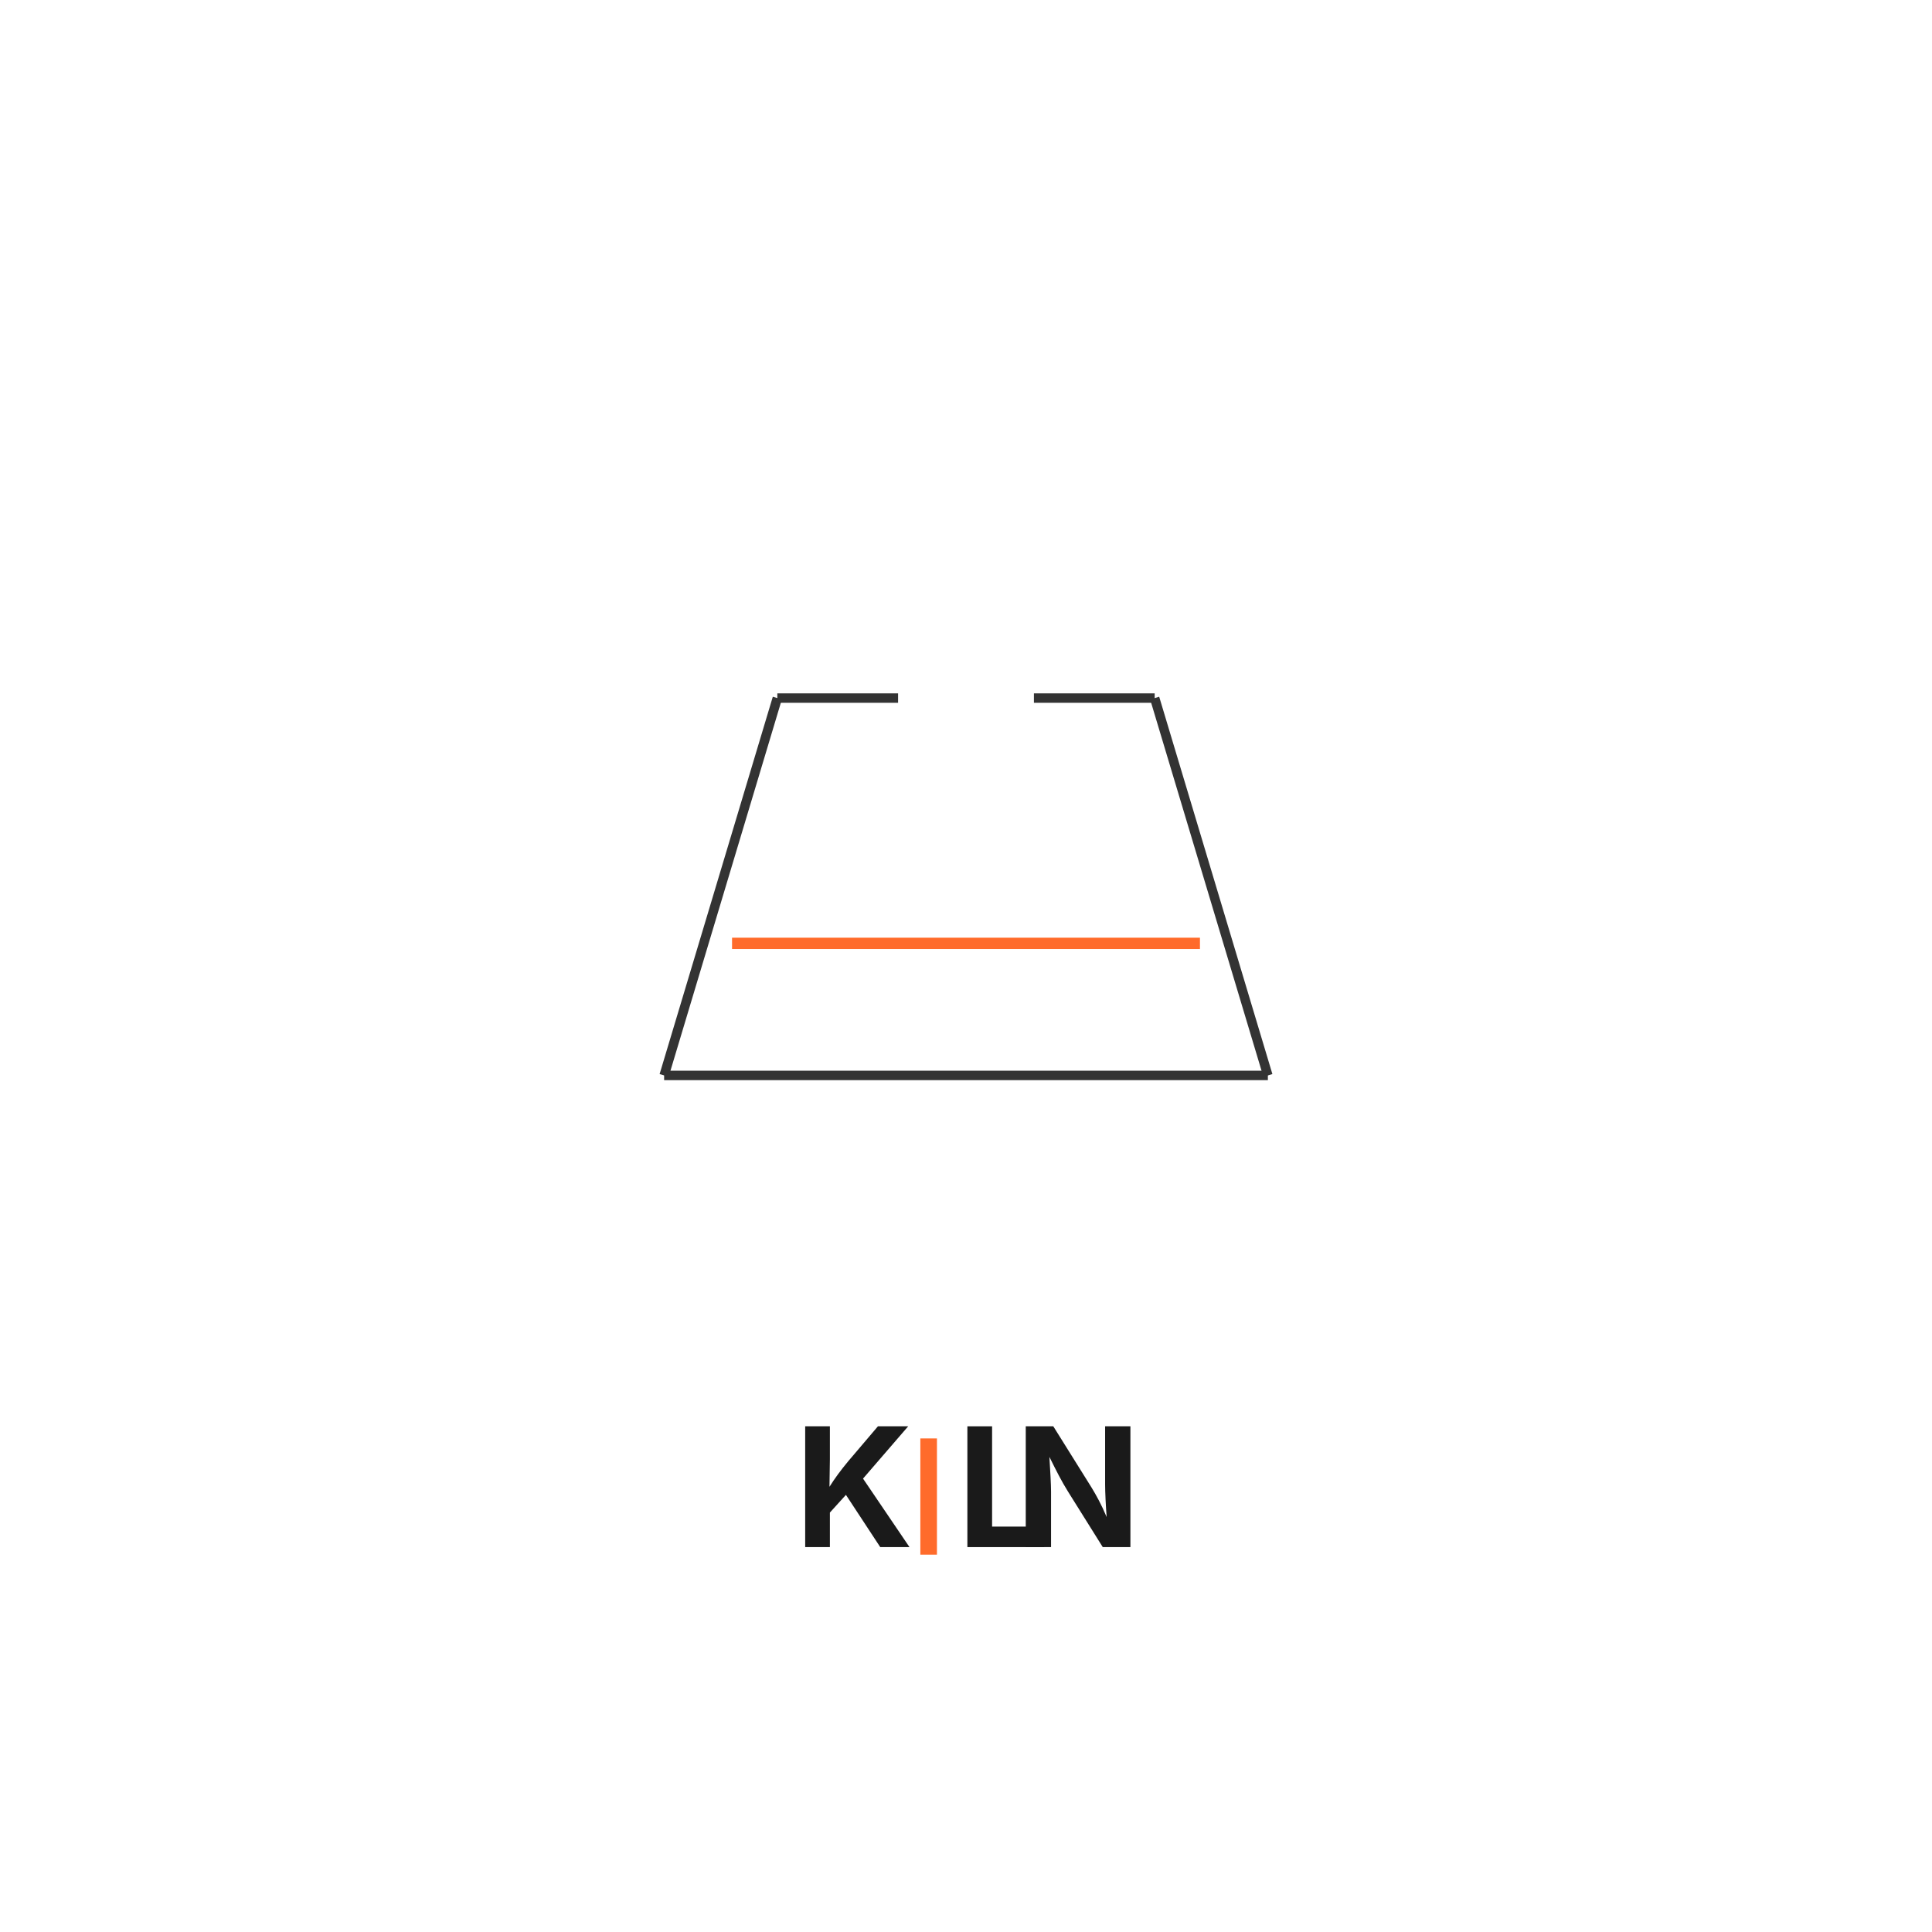
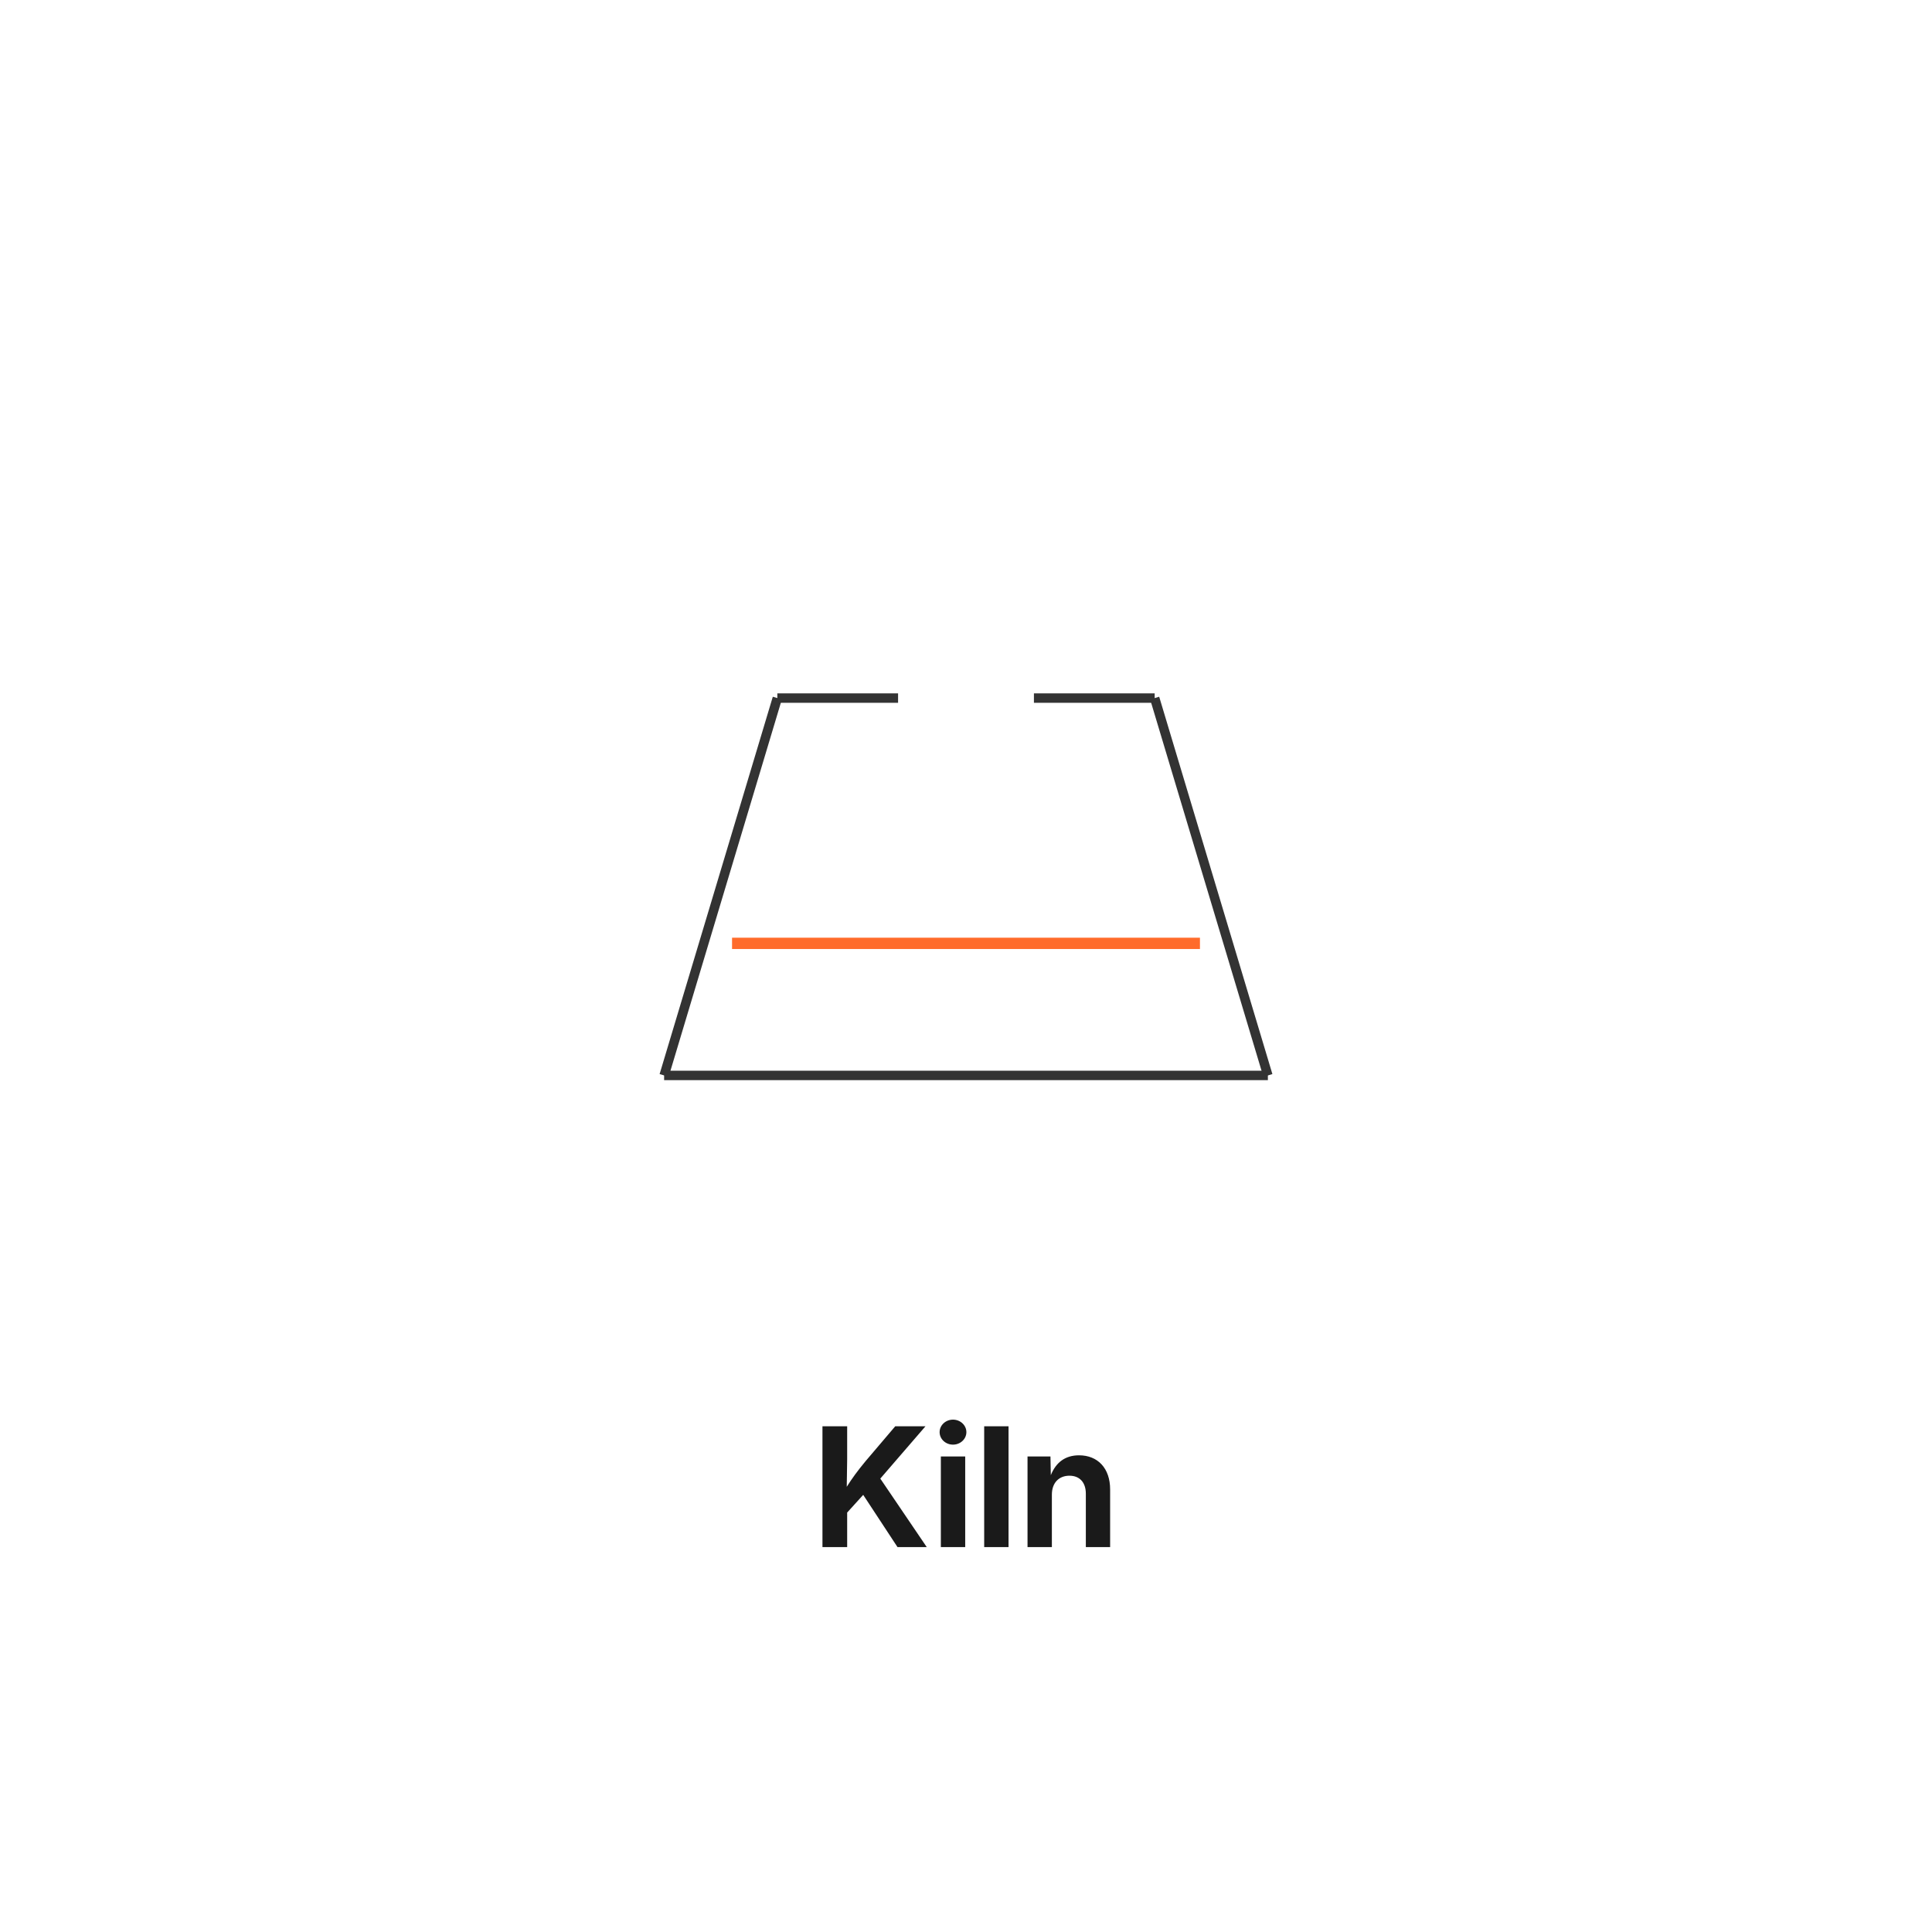
<svg xmlns="http://www.w3.org/2000/svg" viewBox="0 0 512 512" width="512" height="512">
  <rect width="512" height="512" fill="#FFFFFF" />
  <line x1="176.0" y1="285.0" x2="206.0" y2="185.0" stroke="#333333" stroke-width="2.5" stroke-linecap="butt" />
  <line x1="336.0" y1="285.0" x2="306.0" y2="185.0" stroke="#333333" stroke-width="2.5" stroke-linecap="butt" />
  <line x1="176.0" y1="285.0" x2="336.0" y2="285.0" stroke="#333333" stroke-width="2.5" stroke-linecap="butt" />
  <line x1="206.0" y1="185.0" x2="238.0" y2="185.0" stroke="#333333" stroke-width="2.5" stroke-linecap="butt" />
  <line x1="274.0" y1="185.0" x2="306.0" y2="185.0" stroke="#333333" stroke-width="2.5" stroke-linecap="butt" />
  <line x1="194.0" y1="250.0" x2="318.0" y2="250.0" stroke="#FF6B2B" stroke-width="3.0" stroke-linecap="butt" />
-   <text x="226.3" y="410.0" font-family="'Inter','Helvetica Neue',sans-serif" font-size="44" font-weight="700" fill="#1A1A1A" text-anchor="middle" letter-spacing="0.25em">K</text>
-   <rect x="243.9" y="381.2" width="4.4" height="30.8" fill="#FF6B2B" />
-   <text x="265.9" y="410.0" font-family="'Inter','Helvetica Neue',sans-serif" font-size="44" font-weight="700" fill="#1A1A1A" text-anchor="middle" letter-spacing="0.25em">L</text>
-   <text x="285.7" y="410.0" font-family="'Inter','Helvetica Neue',sans-serif" font-size="44" font-weight="700" fill="#1A1A1A" text-anchor="middle" letter-spacing="0.25em">N</text>
+   <text x="256" y="410.0" font-family="'Inter','Helvetica Neue',sans-serif" font-size="44" font-weight="700" fill="#1A1A1A" text-anchor="middle" letter-spacing="-0.01em">Kiln</text>
</svg>
